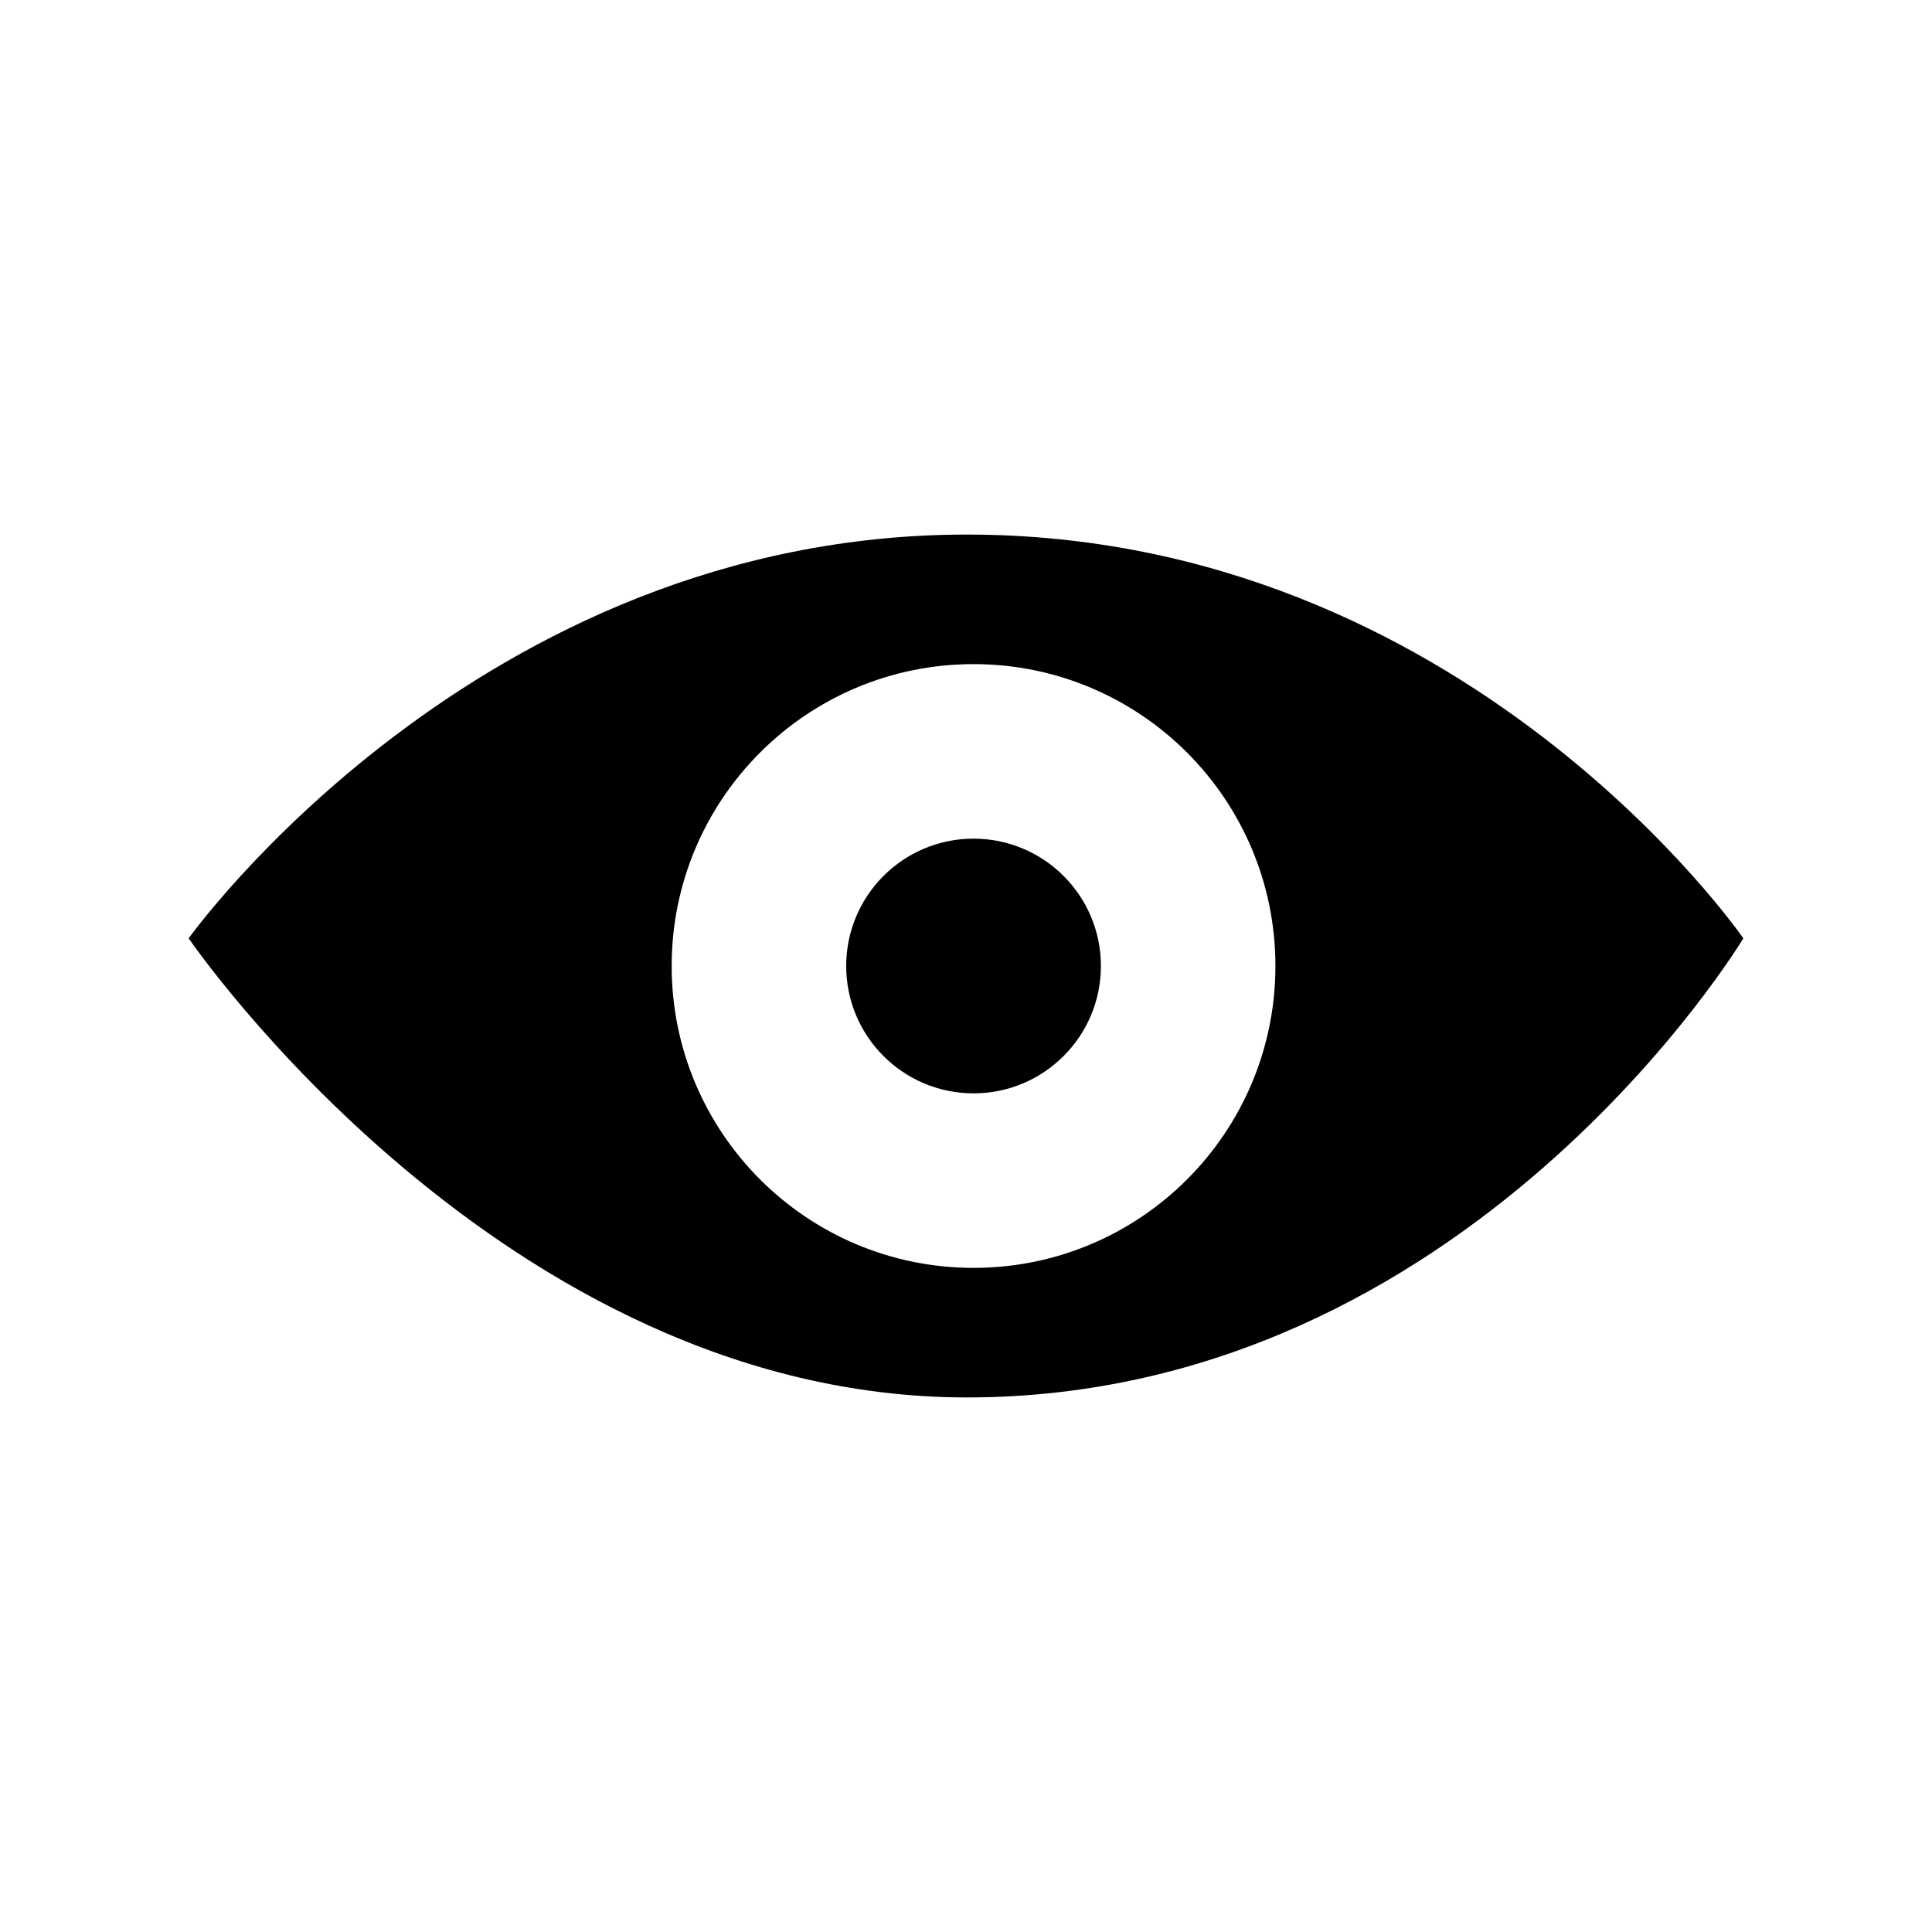
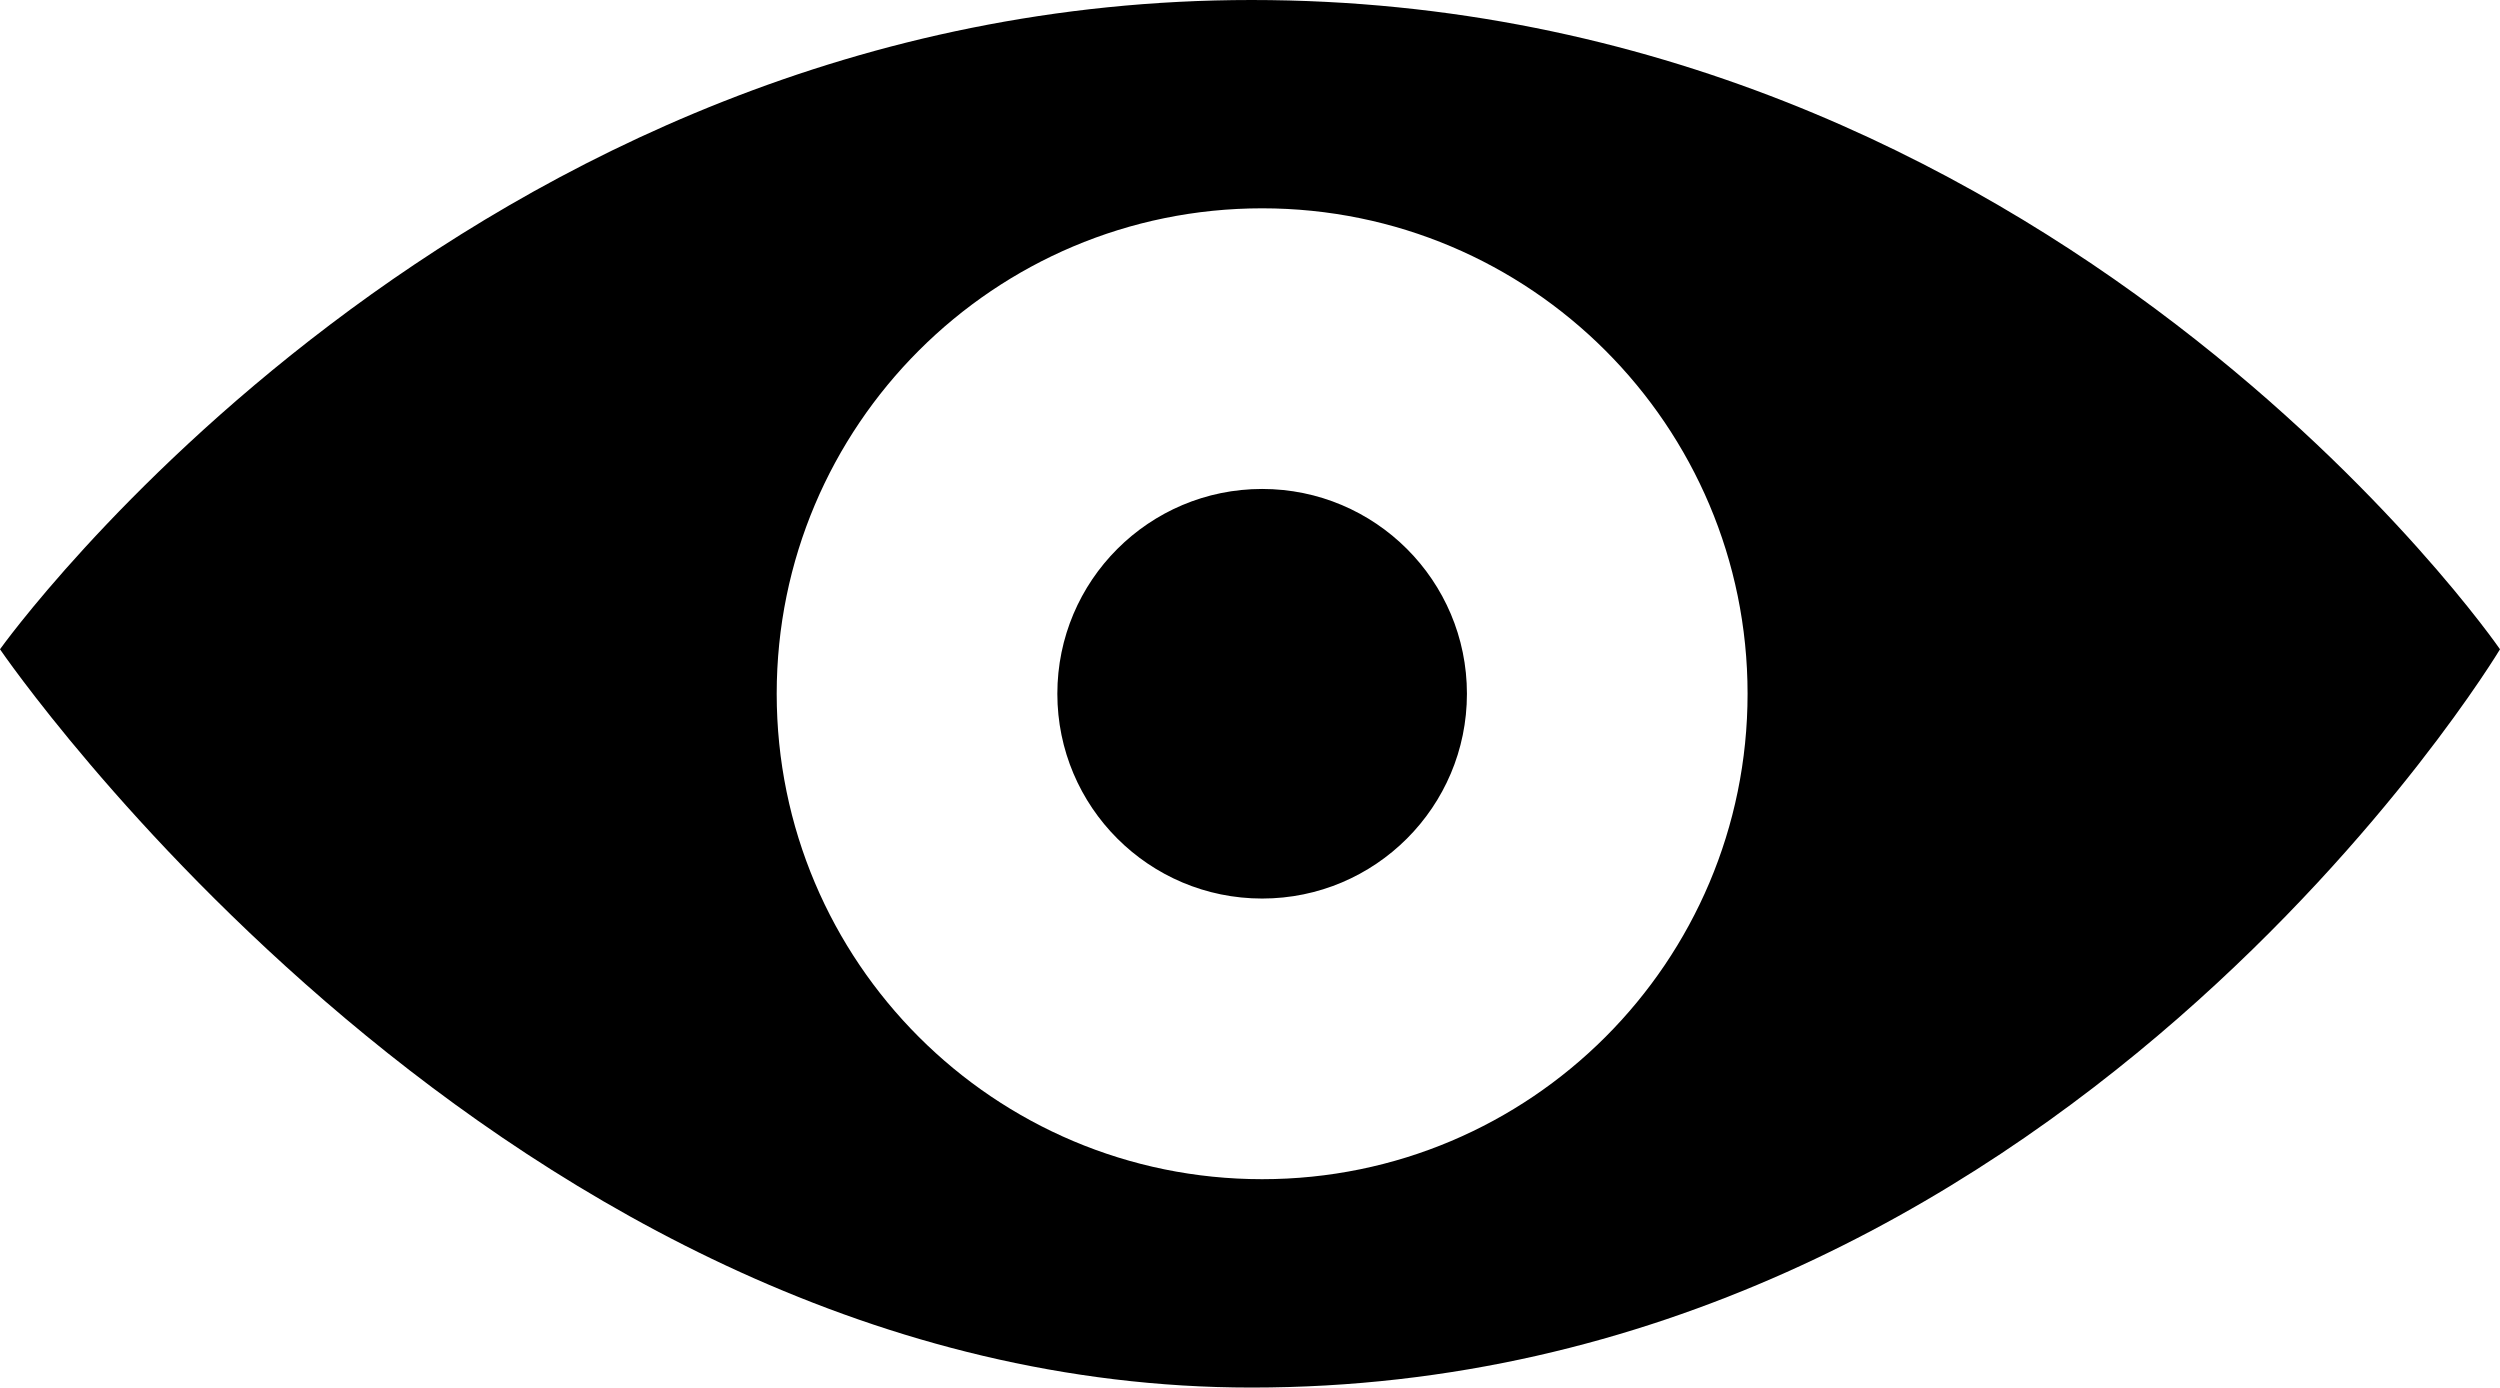
- <svg xmlns="http://www.w3.org/2000/svg" version="1.1" x="0px" y="0px" viewBox="0 0 512 512" enable-background="new 0 0 512 512" xml:space="preserve">
-   <path id="eye-icon" d="M291.75,256c0,18.641-15.11,33.75-33.75,33.75s-33.75-15.109-33.75-33.75c0-18.64,15.11-33.75,33.75-33.75 S291.75,237.36,291.75,256z M462,248.666c0,0-73,121.668-205.75,121.668C133,370.334,50,248.666,50,248.666s76.333-107,206.25-107 C388.334,141.666,462,248.666,462,248.666z M338,256c0-44.183-35.817-80-80-80s-80,35.817-80,80c0,44.184,35.817,80,80,80 S338,300.184,338,256z" />
+ <svg xmlns="http://www.w3.org/2000/svg" version="1.1" id="Layer_1" x="0px" y="0px" width="412px" height="228.67px" viewBox="0 0 412 228.67" enable-background="new 0 0 412 228.67" xml:space="preserve">
+   <path id="eye-icon" d="M241.75,114.33c0,18.64-15.11,33.75-33.75,33.75s-33.75-15.11-33.75-33.75c0-18.64,15.11-33.75,33.75-33.75  S241.75,95.69,241.75,114.33z M412,107c0,0-73,121.67-205.75,121.67C83,228.67,0,107,0,107S76.33,0,206.25,0  C338.33,0,412,107,412,107z M288,114.33c0-44.18-35.82-80-80-80s-80,35.82-80,80c0,44.18,35.82,80,80,80S288,158.52,288,114.33z" />
</svg>
